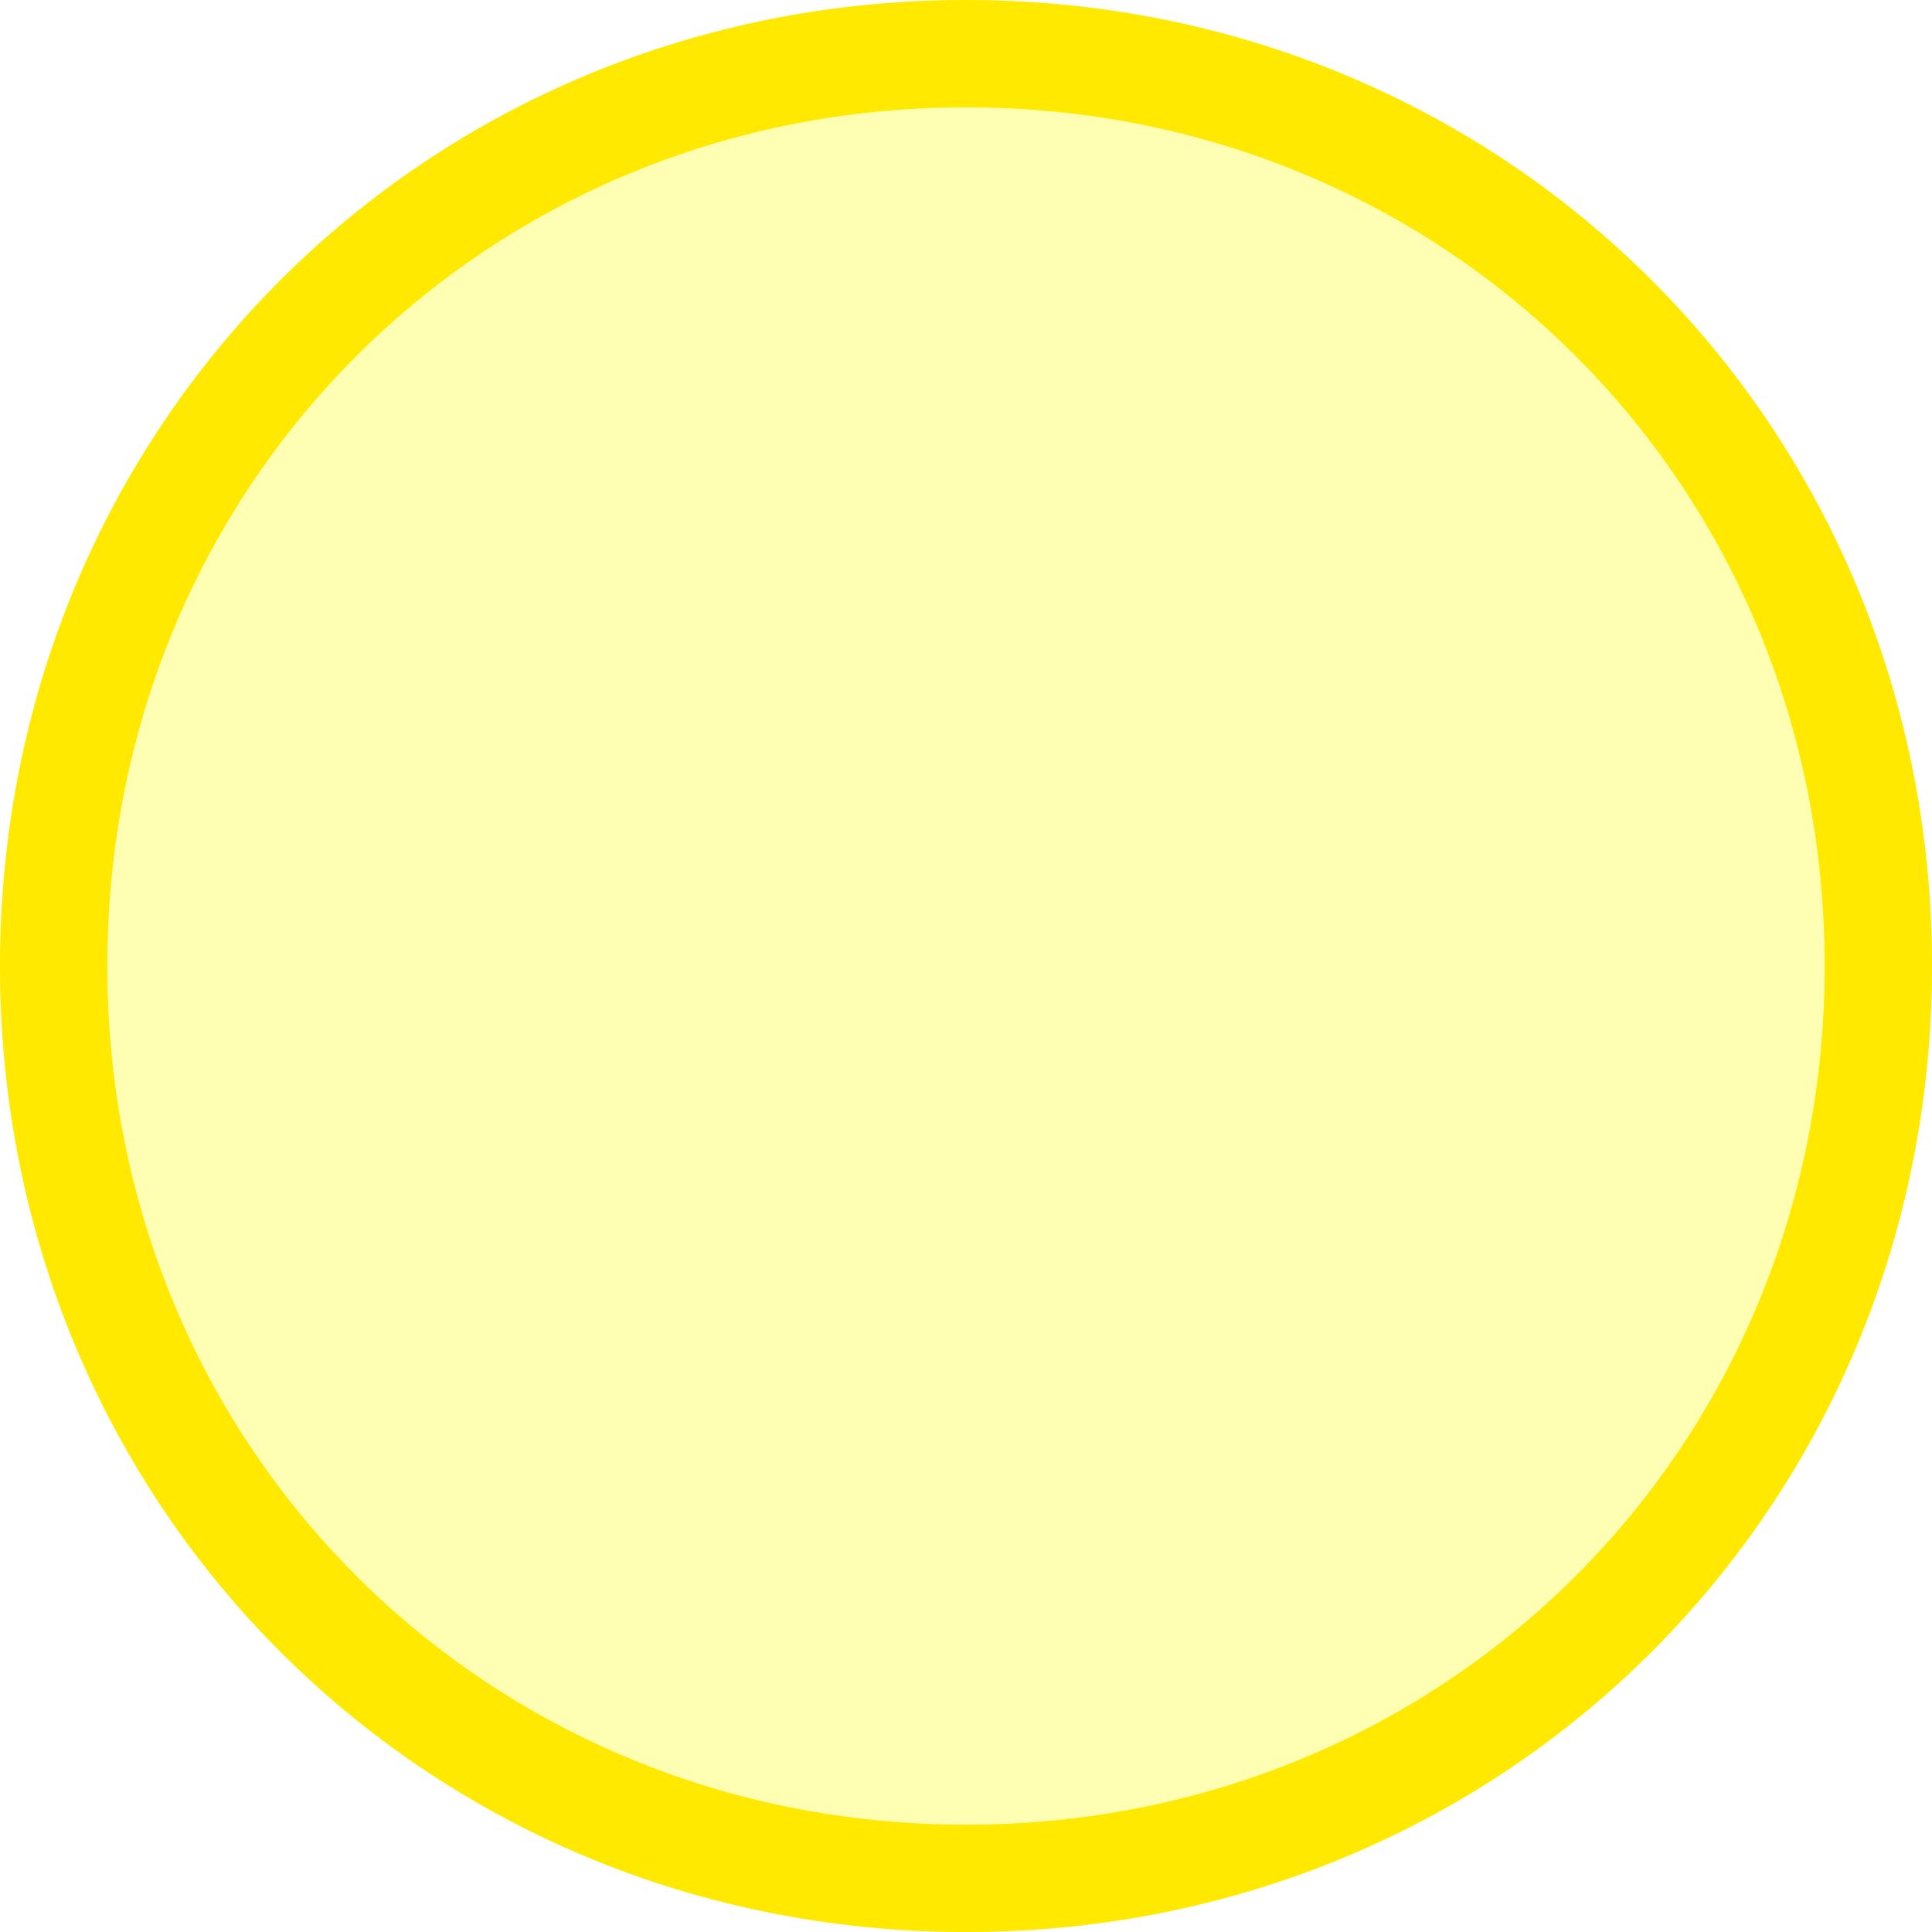
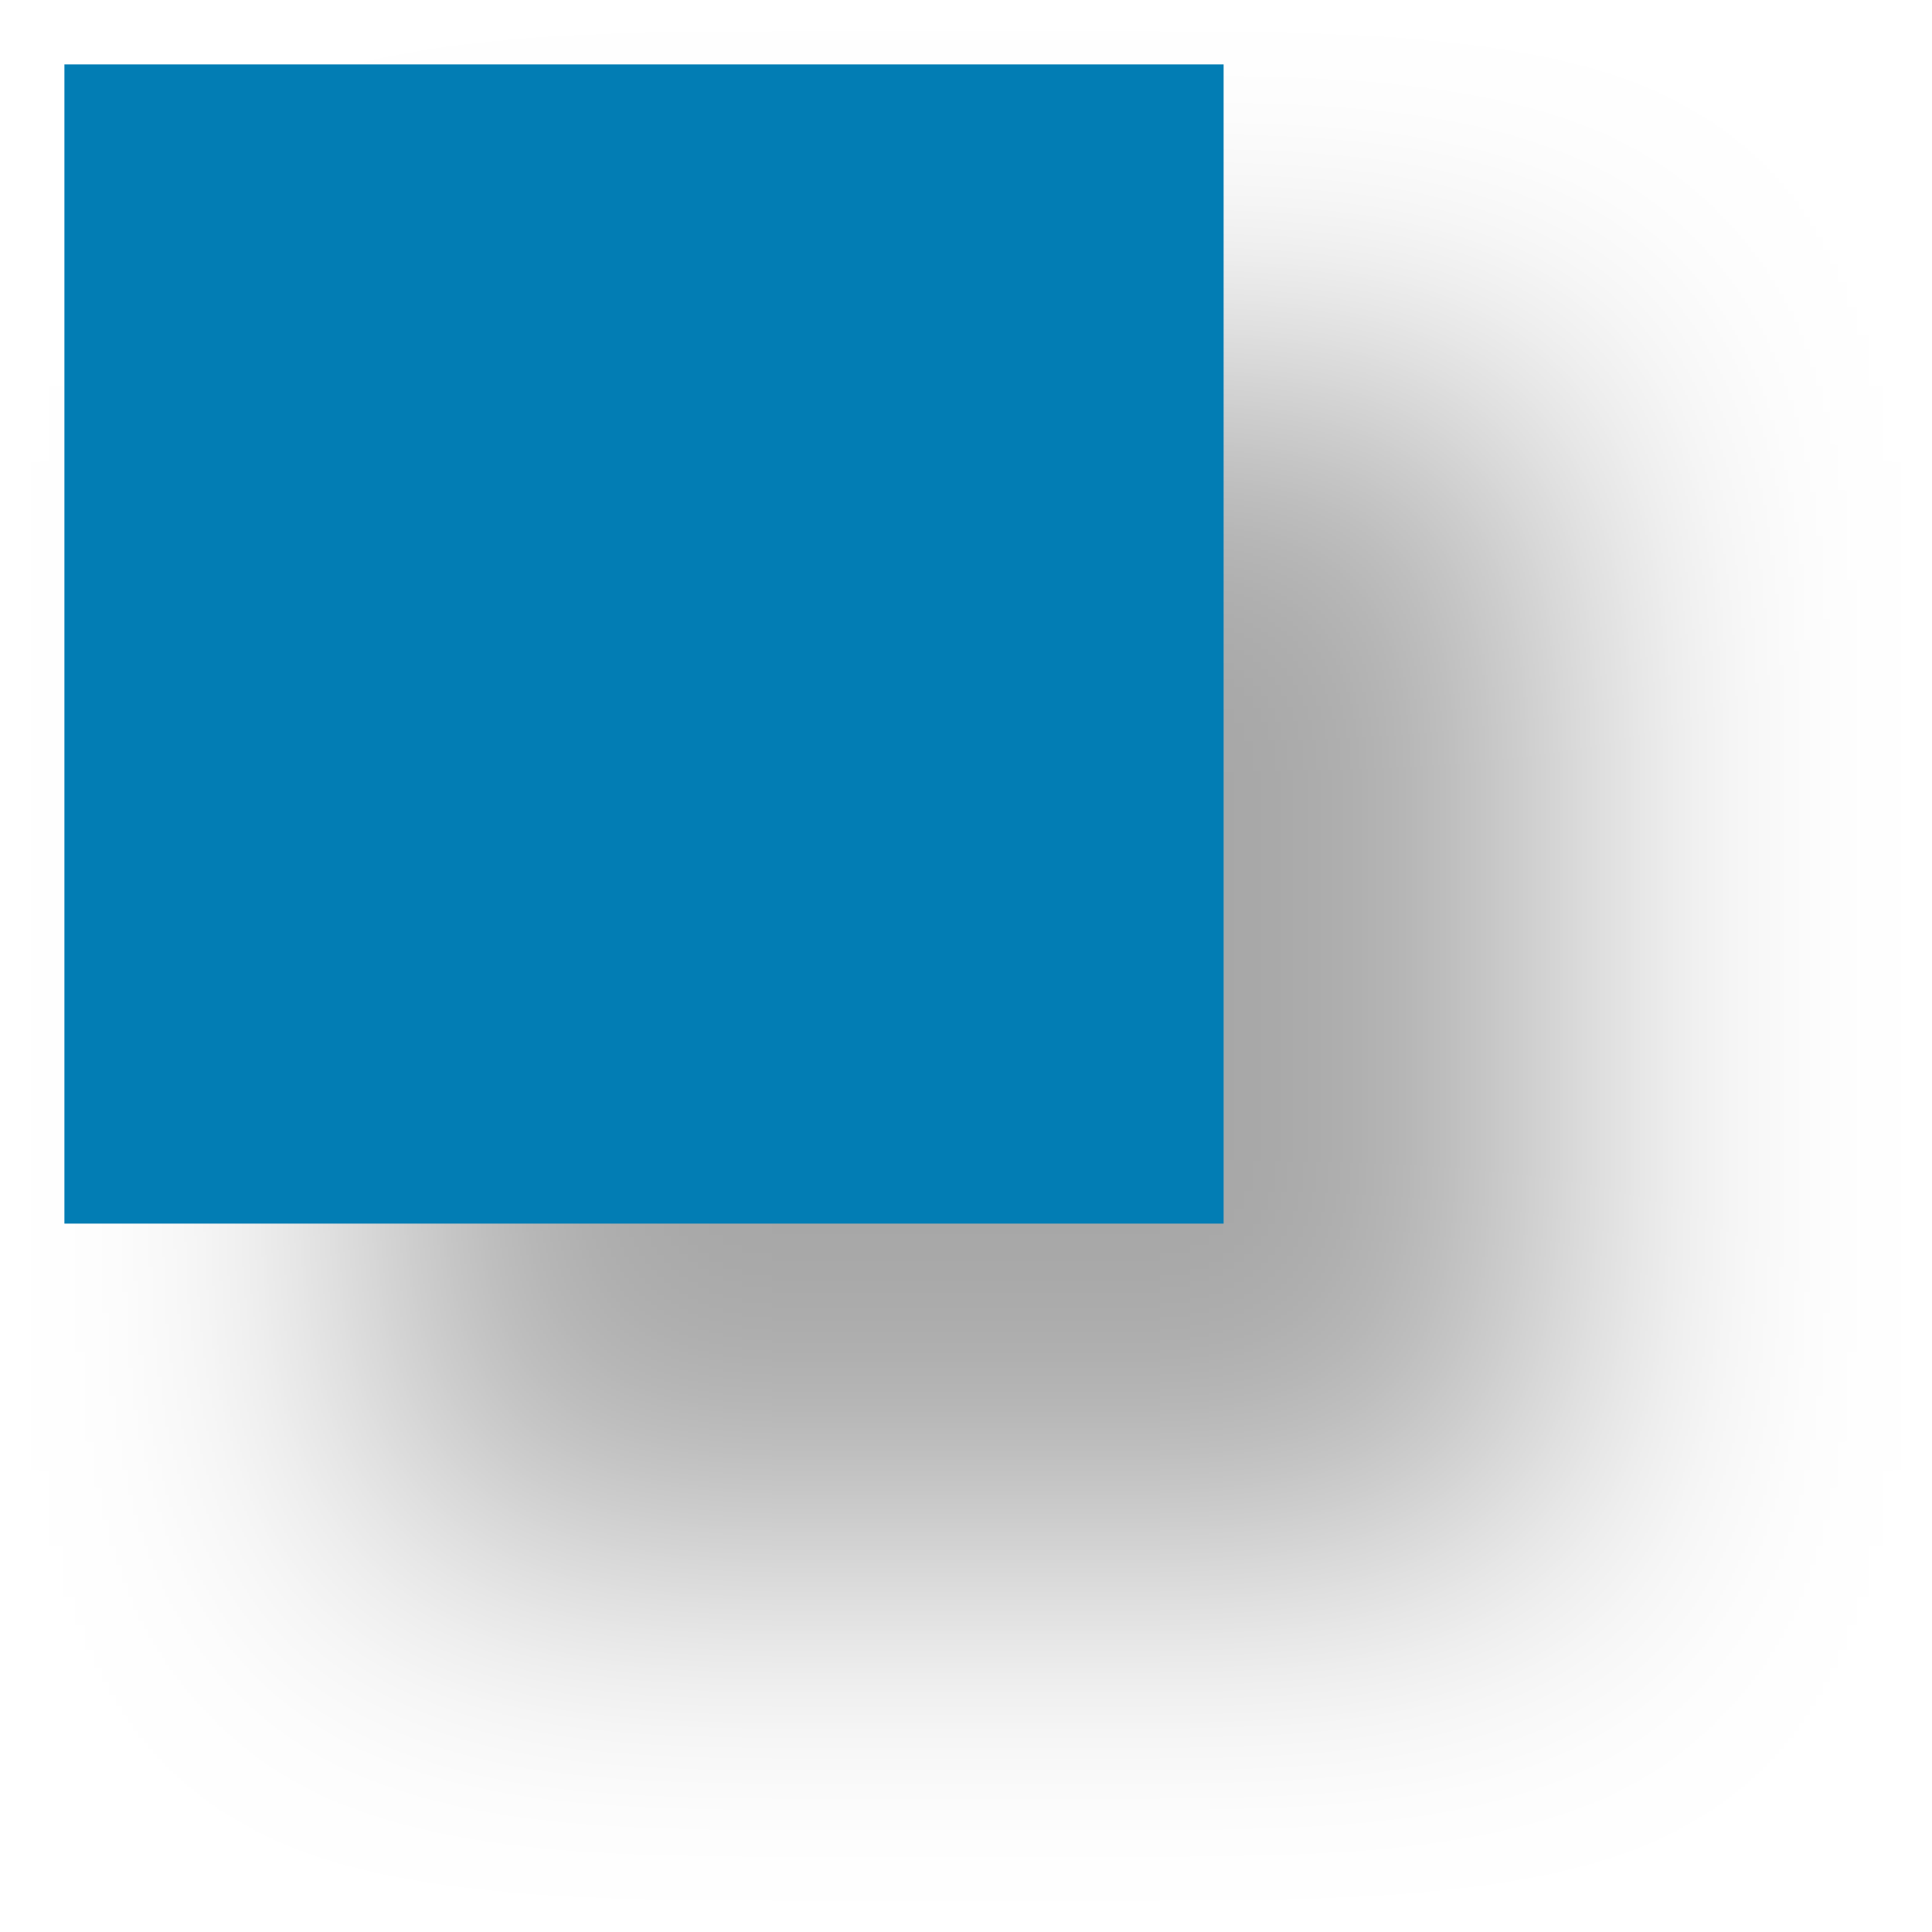
- <svg xmlns="http://www.w3.org/2000/svg" version="1.1" width="18px" height="18px">
-   <g transform="matrix(1 0 0 1 -200 -637 )">
-     <path d="M 209 637  C 214.04 637  218 640.96  218 646  C 218 651.04  214.04 655  209 655  C 203.96 655  200 651.04  200 646  C 200 640.96  203.96 637  209 637  Z " fill-rule="nonzero" fill="#ffff80" stroke="none" fill-opacity="0.6" />
-     <path d="M 209 637.5  C 213.76 637.5  217.5 641.24  217.5 646  C 217.5 650.76  213.76 654.5  209 654.5  C 204.24 654.5  200.5 650.76  200.5 646  C 200.5 641.24  204.24 637.5  209 637.5  Z " stroke-width="1" stroke="#ffe900" fill="none" />
+ <svg xmlns="http://www.w3.org/2000/svg" xmlns:xlink="http://www.w3.org/1999/xlink" version="1.1" width="30px" height="30px">
+   <defs>
+     <filter x="516px" y="76px" width="30px" height="30px" filterUnits="userSpaceOnUse" id="filter55">
+       <feOffset dx="5" dy="5" in="SourceAlpha" result="shadowOffsetInner" />
+       <feGaussianBlur stdDeviation="2.5" in="shadowOffsetInner" result="shadowGaussian" />
+       <feComposite in2="shadowGaussian" operator="atop" in="SourceAlpha" result="shadowComposite" />
+       <feColorMatrix type="matrix" values="0 0 0 0 0  0 0 0 0 0  0 0 0 0 0  0 0 0 0.349 0  " in="shadowComposite" />
+     </filter>
+     <g id="widget56">
+       <path d="M 517 77  L 535 77  L 535 95  L 517 95  L 517 77  Z " fill-rule="nonzero" fill="#027db4" stroke="none" />
+     </g>
+   </defs>
+   <g transform="matrix(1 0 0 1 -516 -76 )">
+     <use xlink:href="#widget56" filter="url(#filter55)" />
+     <use xlink:href="#widget56" />
  </g>
</svg>
